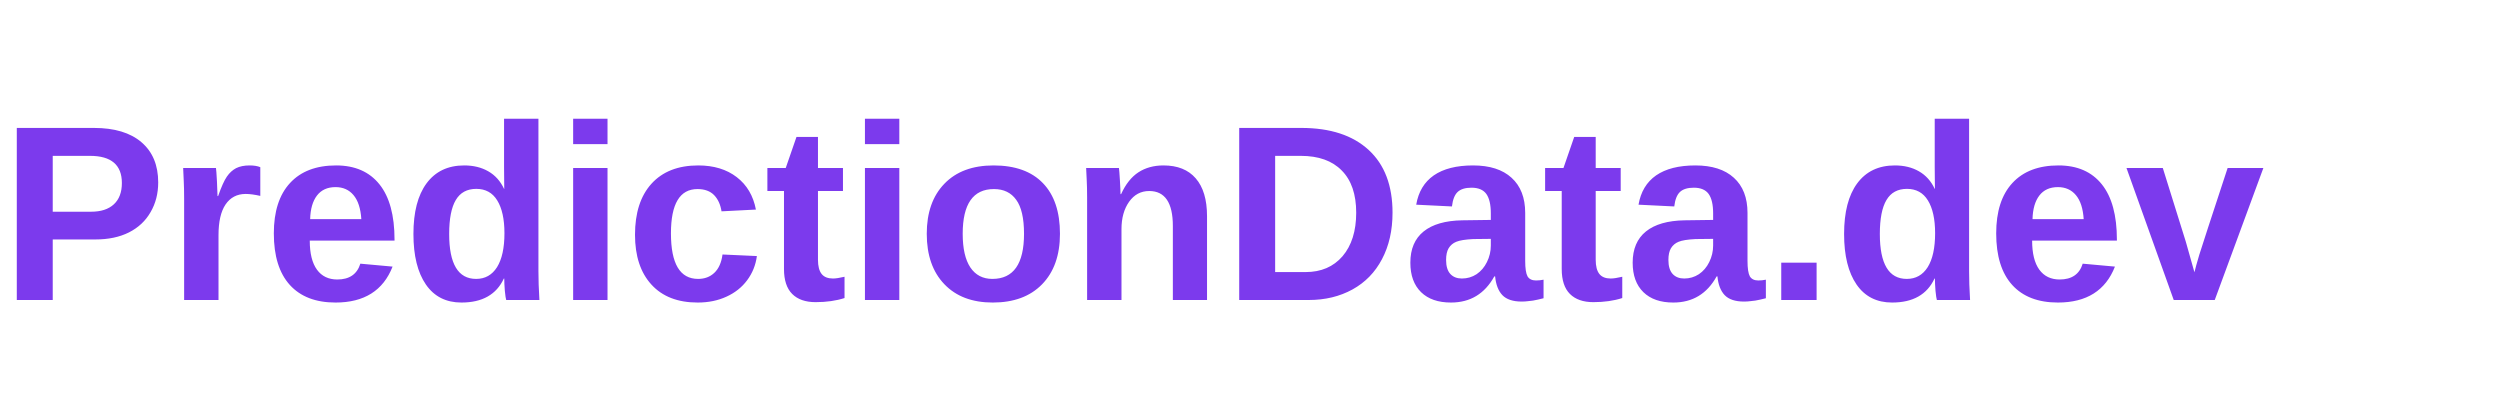
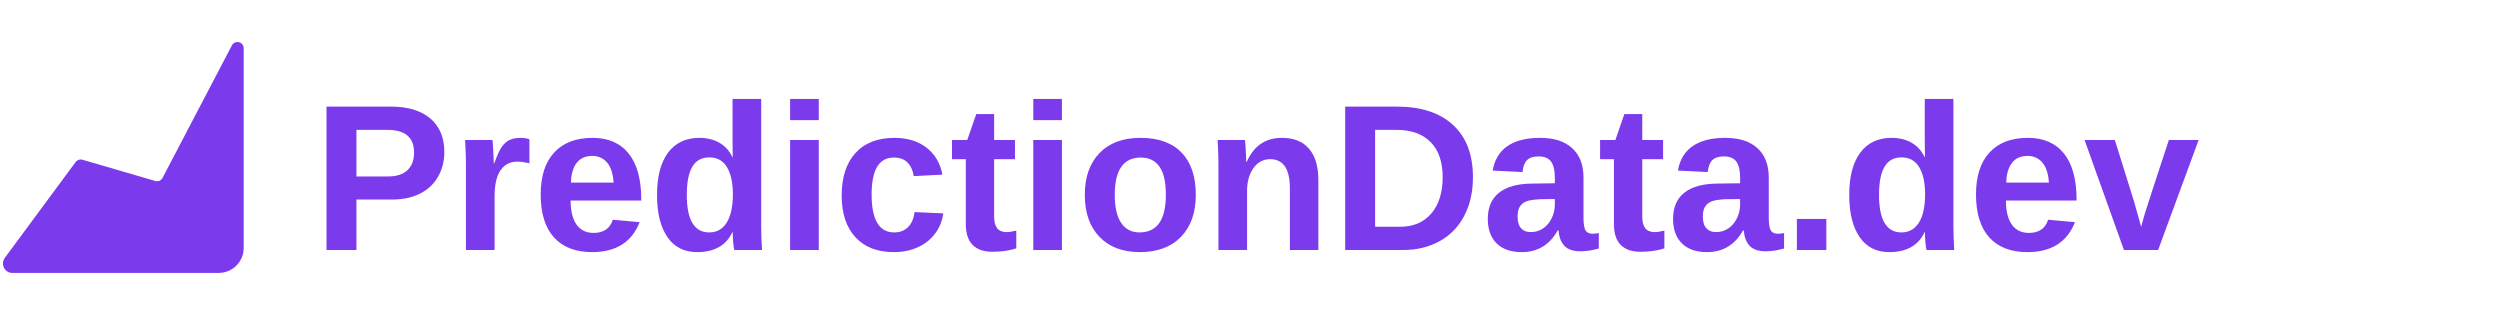
- <svg xmlns="http://www.w3.org/2000/svg" width="200" height="32" viewBox="0 0 200 32" fill="none">
-   <text x="0" y="24" font-family="Arial, sans-serif" font-size="20" font-weight="600" fill="#7C3AED">
+ <svg xmlns="http://www.w3.org/2000/svg" width="240" height="32" viewBox="0 0 240 32" fill="none">
+   <g transform="translate(0, 4) scale(0.6)">
+     <path d="M.76 34.6L12.1 19.26a1 1 0 0 1 1.09-.37l11.65 3.4a1 1 0 0 0 1.17-.5L37.1.6a1 1 0 0 1 1.89.46V33a4 4 0 0 1-4 4H1.97a1.5 1.5 0 0 1-1.2-2.4z" fill="#7C3AED" />
+   </g>
+   <text x="30" y="24" font-family="Arial, sans-serif" font-size="20" font-weight="600" fill="#7C3AED">
    PredictionData.dev
  </text>
</svg>
